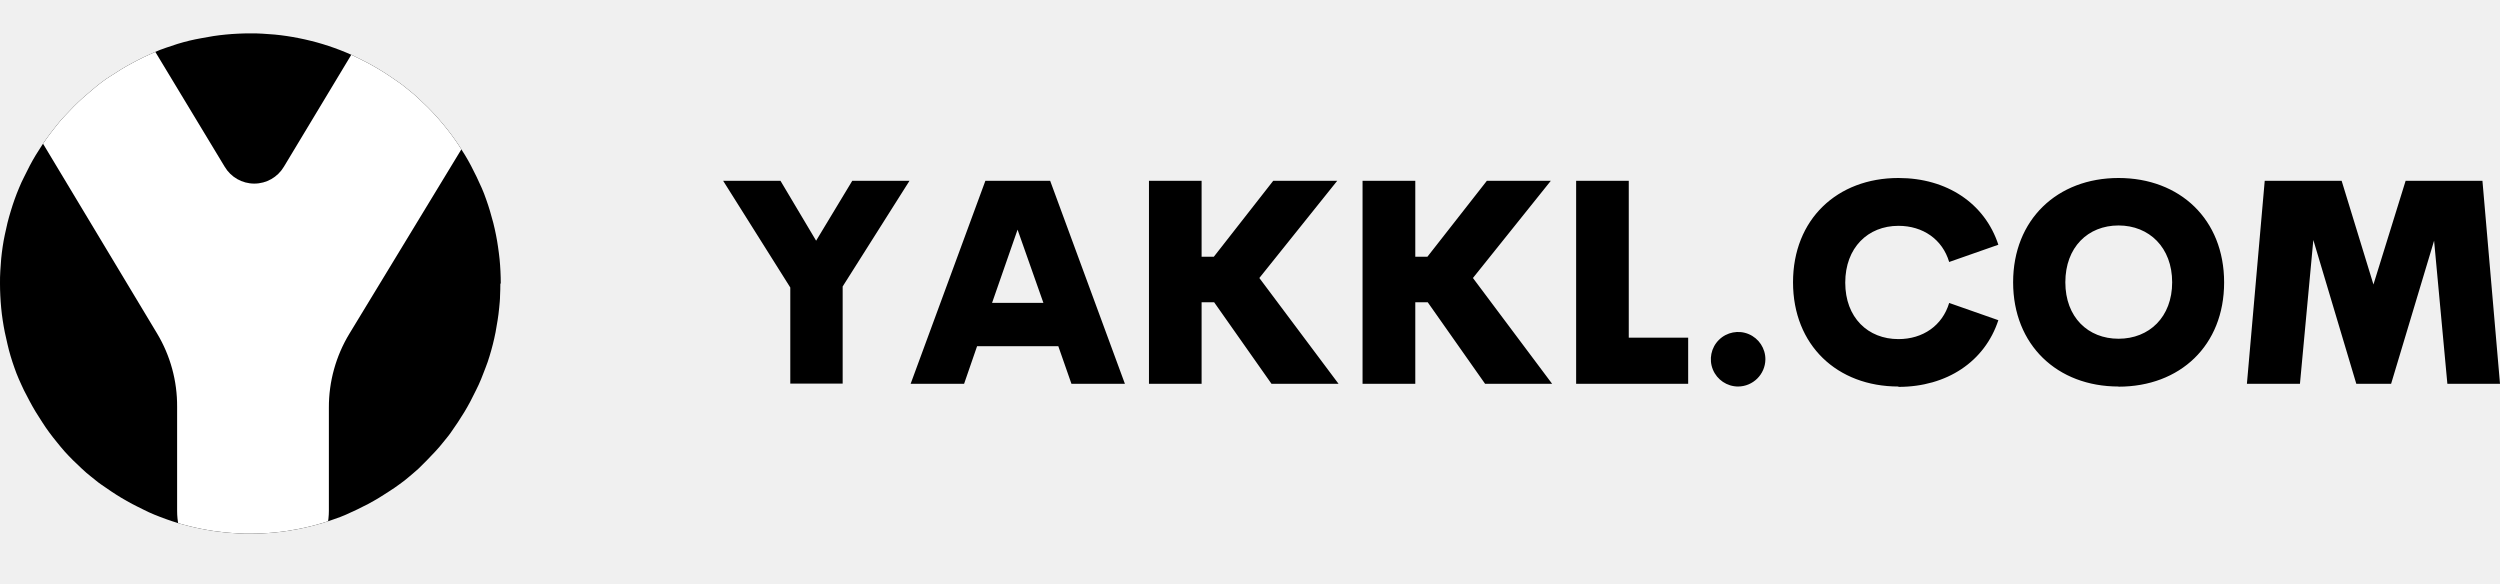
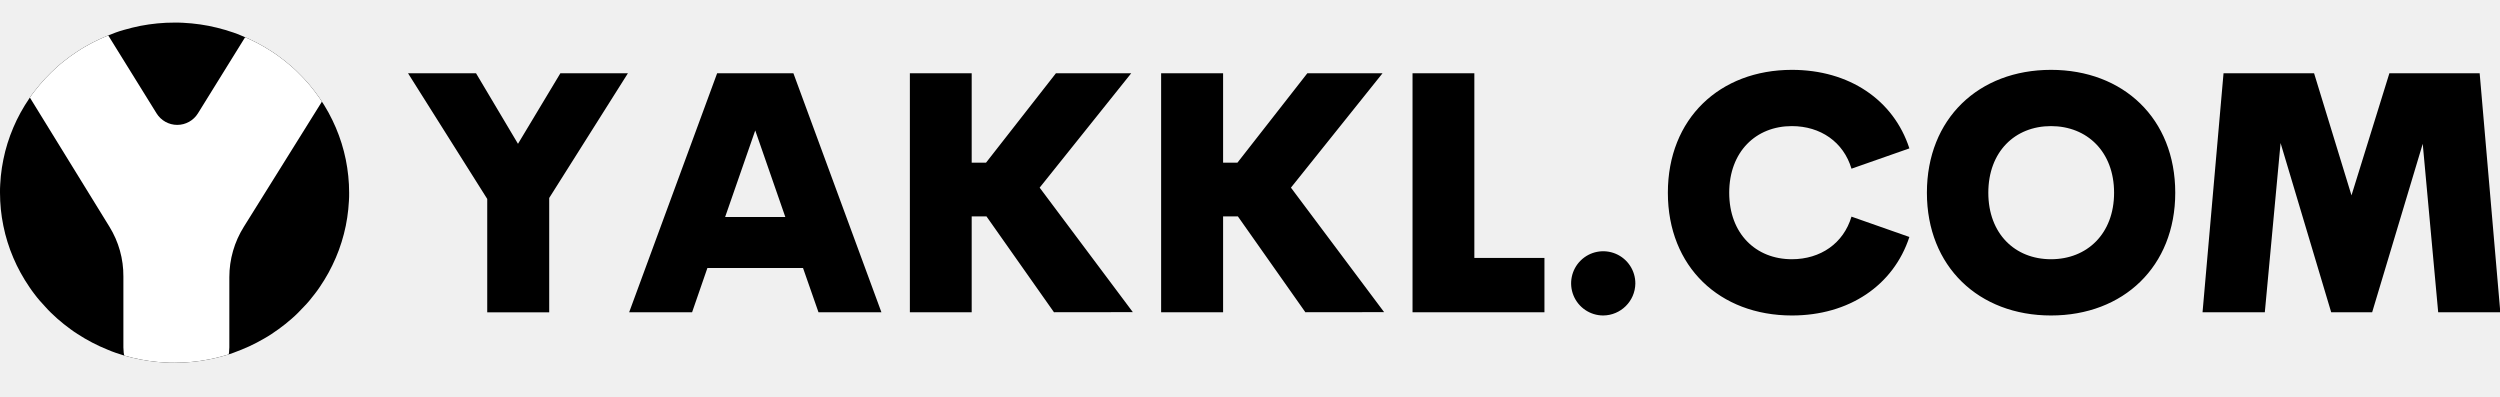
- <svg xmlns="http://www.w3.org/2000/svg" id="Layer_1" data-name="Layer 1" viewBox="0 0 484 112.97">
+ <svg xmlns="http://www.w3.org/2000/svg" id="Layer_1" data-name="Layer 1" viewBox="0 0 808.85 128.33">
  <defs>
    <style>.cls-1{fill:none;}.cls-2{clip-path:url(#clip-path);}.cls-3{fill:#fff;}</style>
-     <clipPath id="clip-path" transform="translate(0 6.46)">
-       <path class="cls-1" d="M96.87,48.42q0,1.19-.06,2.37c0,.79-.1,1.58-.17,2.37s-.18,1.58-.3,2.36-.25,1.56-.4,2.34-.33,1.55-.52,2.32-.41,1.53-.64,2.29S94.3,64,94,64.73s-.55,1.48-.86,2.21-.62,1.46-1,2.18-.7,1.42-1.07,2.12-.76,1.39-1.17,2.07-.83,1.34-1.27,2-.9,1.31-1.37,2-1,1.26-1.47,1.87-1,1.21-1.55,1.8-1.08,1.16-1.64,1.72S81.55,83.76,81,84.29s-1.19,1-1.8,1.55-1.24,1-1.87,1.46-1.29.93-2,1.37-1.33.87-2,1.27-1.36.8-2.06,1.17-1.41.73-2.13,1.07-1.44.66-2.17,1-1.47.58-2.22.85-1.5.52-2.26.75-1.52.44-2.29.63-1.54.37-2.32.52-1.55.29-2.34.41-1.57.21-2.36.29-1.58.13-2.37.17-1.58.06-2.38.06-1.58,0-2.37-.06-1.58-.09-2.37-.17-1.58-.18-2.36-.29-1.57-.26-2.34-.41-1.56-.33-2.32-.52-1.54-.4-2.3-.63-1.51-.48-2.25-.75-1.49-.55-2.22-.85-1.46-.63-2.17-1-1.43-.69-2.13-1.07-1.39-.76-2.07-1.17-1.35-.83-2-1.27-1.31-.9-2-1.37-1.26-1-1.87-1.46-1.21-1-1.8-1.55-1.16-1.08-1.72-1.64-1.11-1.13-1.64-1.72S11.5,79.74,11,79.13s-1-1.24-1.46-1.87-.93-1.29-1.37-2-.86-1.32-1.27-2-.8-1.37-1.17-2.07S5,69.83,4.65,69.12s-.66-1.44-1-2.18-.59-1.47-.86-2.21-.51-1.5-.74-2.26S1.64,61,1.45,60.18s-.36-1.54-.52-2.32S.64,56.3.52,55.52.31,54,.23,53.16.1,51.58.06,50.79,0,49.21,0,48.42,0,46.83.06,46s.1-1.58.17-2.37.18-1.57.29-2.36S.78,39.75.93,39s.33-1.55.52-2.32.41-1.53.64-2.29.47-1.51.74-2.26.55-1.48.86-2.21.62-1.46,1-2.17.7-1.43,1.07-2.13.76-1.39,1.17-2.07.83-1.34,1.27-2,.9-1.31,1.37-1.95,1-1.26,1.46-1.87,1-1.21,1.56-1.8,1.08-1.16,1.64-1.72,1.13-1.11,1.72-1.64,1.19-1,1.8-1.55S19,10,19.58,9.53s1.29-.93,2-1.37,1.32-.86,2-1.27,1.37-.8,2.07-1.17S27,5,27.73,4.65s1.44-.66,2.17-1,1.47-.59,2.22-.86,1.5-.52,2.25-.75,1.53-.44,2.3-.63S38.21,1.08,39,.93,40.54.64,41.33.52,42.9.31,43.69.23,45.27.1,46.06.06,47.64,0,48.43,0,50,0,50.81.06s1.58.1,2.37.17,1.58.18,2.36.29,1.57.26,2.34.41,1.55.33,2.32.52,1.54.4,2.29.63,1.52.48,2.26.75,1.49.55,2.22.86,1.46.62,2.17,1,1.43.69,2.13,1.07,1.38.76,2.06,1.17,1.35.83,2,1.27,1.31.9,2,1.37,1.26,1,1.87,1.46,1.21,1,1.8,1.55,1.16,1.08,1.72,1.64,1.11,1.13,1.64,1.72,1.05,1.19,1.55,1.8,1,1.24,1.47,1.87.93,1.29,1.37,1.95.86,1.33,1.27,2,.8,1.37,1.17,2.07.73,1.41,1.07,2.13.66,1.44,1,2.17.59,1.47.86,2.21.51,1.5.74,2.26.44,1.52.64,2.29.36,1.54.52,2.32.29,1.56.4,2.34.22,1.57.3,2.36.13,1.58.17,2.37.06,1.58.06,2.38Z" />
+     <clipPath id="clip-path" transform="translate(-941.7 -145.14)">
+       <path class="cls-1" d="M1054.66,207.48c0,.9,0,1.8-.07,2.7s-.12,1.79-.21,2.69-.2,1.79-.34,2.68-.29,1.77-.47,2.66-.38,1.76-.61,2.63-.47,1.74-.74,2.6-.55,1.72-.87,2.57-.64,1.68-1,2.51-.73,1.66-1.13,2.47-.81,1.62-1.24,2.41-.89,1.58-1.37,2.35-1,1.53-1.48,2.28-1.05,1.49-1.6,2.21-1.12,1.43-1.7,2.13-1.19,1.38-1.81,2-1.26,1.32-1.92,2-1.32,1.25-2,1.86-1.39,1.19-2.1,1.76-1.45,1.13-2.19,1.66-1.5,1.06-2.26,1.56-1.55,1-2.35,1.44-1.59.91-2.41,1.33-1.64.83-2.47,1.22-1.68.75-2.54,1.09-1.71.67-2.59,1-1.74.59-2.63.85-1.77.5-2.67.72-1.8.41-2.7.59-1.82.33-2.73.46-1.84.24-2.76.33-1.84.16-2.76.2-1.85.07-2.77.07-1.85,0-2.77-.07-1.85-.11-2.77-.2-1.83-.2-2.75-.33-1.82-.28-2.73-.46-1.81-.37-2.7-.59-1.79-.46-2.68-.72-1.76-.55-2.63-.85-1.73-.63-2.58-1-1.7-.71-2.54-1.09-1.66-.79-2.48-1.22-1.61-.87-2.41-1.33-1.57-.94-2.34-1.44-1.52-1-2.27-1.56-1.47-1.09-2.18-1.66-1.42-1.16-2.1-1.76-1.35-1.23-2-1.86-1.29-1.29-1.91-2-1.22-1.35-1.81-2-1.15-1.41-1.71-2.13-1.08-1.46-1.59-2.21-1-1.51-1.48-2.28-.93-1.55-1.37-2.35-.85-1.59-1.25-2.41-.77-1.63-1.12-2.47-.69-1.67-1-2.51-.6-1.71-.87-2.57-.51-1.73-.74-2.6-.42-1.75-.6-2.63-.34-1.77-.48-2.66-.25-1.79-.34-2.68-.16-1.8-.2-2.69-.07-1.8-.07-2.7,0-1.8.07-2.7.11-1.8.2-2.69.21-1.79.34-2.68.3-1.78.48-2.66.38-1.76.6-2.64.47-1.74.74-2.6.56-1.71.87-2.56.65-1.69,1-2.52.73-1.66,1.12-2.47.81-1.62,1.25-2.41.89-1.58,1.37-2.35,1-1.53,1.48-2.28,1-1.48,1.59-2.21,1.12-1.43,1.71-2.12,1.19-1.38,1.81-2.05,1.26-1.32,1.91-1.95,1.33-1.26,2-1.87,1.38-1.19,2.1-1.76,1.44-1.12,2.18-1.66,1.5-1.05,2.27-1.55,1.55-1,2.34-1.45,1.6-.9,2.41-1.33,1.65-.83,2.48-1.21,1.68-.75,2.54-1.1,1.71-.66,2.58-1,1.75-.58,2.63-.84,1.78-.51,2.68-.72,1.79-.42,2.7-.6,1.82-.33,2.73-.46,1.83-.24,2.75-.33,1.84-.15,2.77-.2,1.84-.06,2.77-.06,1.85,0,2.77.06,1.84.11,2.76.2,1.84.2,2.76.33,1.82.29,2.73.46,1.8.38,2.7.6,1.79.45,2.67.72,1.76.54,2.63.84,1.74.63,2.59,1,1.7.71,2.54,1.1,1.66.79,2.47,1.21,1.62.87,2.41,1.33,1.58.95,2.35,1.45,1.52,1,2.26,1.55,1.47,1.09,2.19,1.66,1.41,1.16,2.1,1.76,1.35,1.23,2,1.87,1.29,1.28,1.92,1.95,1.22,1.35,1.81,2.05,1.15,1.4,1.7,2.12,1.08,1.46,1.6,2.21,1,1.51,1.48,2.28.93,1.56,1.37,2.35.85,1.6,1.24,2.41.77,1.64,1.13,2.47.68,1.67,1,2.52.61,1.7.87,2.56.52,1.73.74,2.6.43,1.75.61,2.64.34,1.77.47,2.66.25,1.78.34,2.68.16,1.79.21,2.69.07,1.8.07,2.7Z" />
    </clipPath>
  </defs>
-   <path d="M96.87,48.42q0,1.19-.06,2.37c0,.79-.1,1.58-.17,2.37s-.18,1.58-.3,2.36-.25,1.56-.4,2.34-.33,1.55-.52,2.32-.41,1.53-.64,2.29S94.3,64,94,64.73s-.55,1.48-.86,2.21-.62,1.46-1,2.18-.7,1.42-1.07,2.12-.76,1.39-1.17,2.07-.83,1.34-1.27,2-.9,1.31-1.37,2-1,1.26-1.47,1.87-1,1.21-1.55,1.8-1.08,1.16-1.64,1.72S81.55,83.76,81,84.29s-1.19,1-1.8,1.55-1.24,1-1.87,1.46-1.29.93-2,1.37-1.33.87-2,1.27-1.36.8-2.06,1.17-1.41.73-2.13,1.07-1.44.66-2.17,1-1.47.58-2.22.85-1.5.52-2.26.75-1.52.44-2.29.63-1.54.37-2.32.52-1.55.29-2.34.41-1.57.21-2.36.29-1.58.13-2.37.17-1.58.06-2.38.06-1.58,0-2.37-.06-1.58-.09-2.37-.17-1.58-.18-2.36-.29-1.57-.26-2.34-.41-1.56-.33-2.32-.52-1.54-.4-2.3-.63-1.51-.48-2.25-.75-1.49-.55-2.22-.85-1.46-.63-2.17-1-1.43-.69-2.13-1.07-1.39-.76-2.07-1.17-1.35-.83-2-1.27-1.31-.9-2-1.37-1.26-1-1.87-1.46-1.21-1-1.8-1.55-1.16-1.08-1.72-1.64-1.11-1.13-1.64-1.72S11.5,79.74,11,79.13s-1-1.24-1.46-1.87-.93-1.29-1.37-2-.86-1.32-1.27-2-.8-1.37-1.17-2.07S5,69.83,4.65,69.12s-.66-1.44-1-2.18-.59-1.47-.86-2.21-.51-1.5-.74-2.26S1.64,61,1.45,60.18s-.36-1.54-.52-2.32S.64,56.3.52,55.52.31,54,.23,53.16.1,51.58.06,50.79,0,49.21,0,48.42,0,46.83.06,46s.1-1.58.17-2.37.18-1.57.29-2.36S.78,39.75.93,39s.33-1.55.52-2.32.41-1.53.64-2.29.47-1.51.74-2.26.55-1.48.86-2.21.62-1.46,1-2.17.7-1.43,1.07-2.13.76-1.39,1.17-2.07.83-1.34,1.27-2,.9-1.31,1.37-1.95,1-1.26,1.46-1.87,1-1.21,1.56-1.8,1.08-1.16,1.64-1.72,1.13-1.11,1.72-1.64,1.19-1,1.8-1.55S19,10,19.58,9.53s1.29-.93,2-1.37,1.32-.86,2-1.27,1.37-.8,2.07-1.17S27,5,27.73,4.65s1.44-.66,2.17-1,1.47-.59,2.22-.86,1.5-.52,2.25-.75,1.53-.44,2.3-.63S38.21,1.08,39,.93,40.54.64,41.33.52,42.9.31,43.69.23,45.27.1,46.06.06,47.64,0,48.43,0,50,0,50.81.06s1.58.1,2.37.17,1.58.18,2.36.29,1.57.26,2.34.41,1.55.33,2.32.52,1.54.4,2.29.63,1.52.48,2.26.75,1.49.55,2.22.86,1.46.62,2.17,1,1.43.69,2.13,1.07,1.38.76,2.06,1.17,1.35.83,2,1.27,1.31.9,2,1.37,1.26,1,1.87,1.46,1.21,1,1.8,1.55,1.16,1.08,1.72,1.64,1.11,1.13,1.64,1.72,1.05,1.19,1.55,1.8,1,1.24,1.47,1.87.93,1.29,1.37,1.95.86,1.33,1.27,2,.8,1.37,1.17,2.07.73,1.41,1.07,2.13.66,1.44,1,2.17.59,1.47.86,2.21.51,1.5.74,2.26.44,1.52.64,2.29.36,1.54.52,2.32.29,1.56.4,2.34.22,1.57.3,2.36.13,1.58.17,2.37.06,1.58.06,2.38Z" transform="translate(0 6.46)" />
-   <path d="M176.08,28.54,163.14,49v18.8H153V49.2l-13-20.66H151.1l6.9,11.6,7-11.6Zm31.35,39.3-2.54-7.27H189.16l-2.51,7.27H176.3l14.47-39.3h12.54l14.47,39.3ZM192.08,52.17H202L197,38l-4.95,14.22Zm54.08,15.67-11.1-15.78h-2.43V67.84H222.44V28.54h10.19v14.7H235l11.5-14.7h12.39L243.81,47.36l15.33,20.48Zm41.35,0-11.1-15.78H274V67.84H263.79V28.54H274v14.7h2.35l11.51-14.7h12.38L285.16,47.36l15.33,20.48Zm27.82-8.93h11.5v8.93H305.14V28.54h10.19V58.91Zm21.16,9.46a5.28,5.28,0,1,1,5.29-5.24,5.32,5.32,0,0,1-5.29,5.24Zm31.05,0c-11.87,0-20.41-8-20.41-20.18S355.67,28,367.54,28c9.39,0,16.72,4.92,19.34,12.92l-9.52,3.34c-1.31-4.39-5.08-7-9.82-7-5.91,0-10.3,4.23-10.3,11s4.39,10.93,10.3,10.93c4.74,0,8.51-2.62,9.82-7l9.52,3.34c-2.62,8-9.95,12.91-19.34,12.91Zm42.61,0c-11.87,0-20.41-8.05-20.41-20.18S398.28,28,410.15,28s20.44,8,20.44,20.22-8.54,20.18-20.44,20.18Zm0-9.25c5.94,0,10.38-4.2,10.38-10.93s-4.44-11-10.38-11-10.3,4.23-10.3,11,4.39,10.93,10.3,10.93ZM484,67.84H473.81l-2.57-27.7-8.32,27.7h-6.74L447.86,40l-2.59,27.84H435l3.45-39.3h14.89l6.16,20.08,6.23-20.08H480.6l3.4,39.3Z" transform="translate(0 6.46)" />
+   <path d="M1144.85,168.85l-25.46,40.34v37h-20.05V209.5l-25.62-40.65h22l13.57,22.82L1123,168.85Zm61.66,77.31-5-14.31h-30.94l-4.95,14.31h-20.36l28.46-77.31h24.68l28.47,77.31Zm-30.2-30.82h19.47l-9.73-28-9.74,28Zm106.39,30.82-21.83-31h-4.79v31h-20V168.85h20v28.93h4.63l22.62-28.93h24.36l-29.62,37,30.15,40.28Zm81.34,0-21.83-31h-4.79v31h-20.05V168.85h20.05v28.93h4.63l22.62-28.93H1389l-29.63,37,30.15,40.28Zm54.72-17.57h22.63v17.57h-42.68V168.85h20V228.6Zm41.62,18.62a10.39,10.39,0,1,1,10.42-10.31,10.48,10.48,0,0,1-10.42,10.31Zm61.08,0c-23.36,0-40.14-15.72-40.14-39.71s16.78-39.76,40.14-39.76c18.47,0,32.89,9.68,38,25.41l-18.73,6.57c-2.57-8.63-10-13.78-19.31-13.78-11.62,0-20.25,8.31-20.25,21.56s8.63,21.51,20.25,21.51c9.32,0,16.74-5.15,19.31-13.78l18.73,6.58c-5.15,15.72-19.57,25.4-38,25.4Zm83.82,0c-23.36,0-40.15-15.83-40.15-39.71,0-24,16.79-39.76,40.15-39.76s40.2,15.73,40.2,39.76c0,23.88-16.79,39.71-40.2,39.71Zm0-18.2c11.68,0,20.41-8.25,20.41-21.51s-8.73-21.56-20.41-21.56S1585,194.25,1585,207.5s8.63,21.51,20.26,21.51Zm145.27,17.15h-20l-5-54.49-16.36,54.49h-13.26l-16.37-54.75-5.1,54.75h-20.15l6.79-77.31h29.3l12.1,39.5,12.26-39.5h29.21l6.68,77.31Z" transform="translate(-941.7 -145.14)" />
+   <path d="M1054.66,207.48c0,.9,0,1.8-.07,2.7s-.12,1.79-.21,2.69-.2,1.79-.34,2.68-.29,1.77-.47,2.66-.38,1.76-.61,2.63-.47,1.74-.74,2.6-.55,1.72-.87,2.57-.64,1.68-1,2.51-.73,1.66-1.13,2.47-.81,1.62-1.24,2.41-.89,1.58-1.37,2.35-1,1.53-1.48,2.28-1.05,1.49-1.6,2.21-1.12,1.43-1.7,2.13-1.19,1.38-1.81,2-1.26,1.32-1.92,2-1.32,1.25-2,1.86-1.39,1.19-2.1,1.76-1.45,1.13-2.19,1.66-1.5,1.06-2.26,1.56-1.55,1-2.35,1.44-1.59.91-2.41,1.33-1.64.83-2.47,1.22-1.68.75-2.54,1.09-1.71.67-2.59,1-1.74.59-2.63.85-1.77.5-2.67.72-1.8.41-2.7.59-1.82.33-2.73.46-1.84.24-2.76.33-1.84.16-2.76.2-1.85.07-2.77.07-1.85,0-2.77-.07-1.85-.11-2.77-.2-1.83-.2-2.75-.33-1.82-.28-2.73-.46-1.81-.37-2.7-.59-1.79-.46-2.68-.72-1.76-.55-2.63-.85-1.73-.63-2.58-1-1.7-.71-2.54-1.09-1.66-.79-2.48-1.22-1.61-.87-2.41-1.33-1.57-.94-2.34-1.44-1.52-1-2.27-1.56-1.47-1.09-2.18-1.66-1.42-1.16-2.1-1.76-1.35-1.23-2-1.86-1.29-1.29-1.91-2-1.22-1.35-1.81-2-1.15-1.41-1.71-2.13-1.08-1.46-1.59-2.21-1-1.51-1.48-2.28-.93-1.55-1.37-2.35-.85-1.59-1.25-2.41-.77-1.63-1.12-2.47-.69-1.67-1-2.51-.6-1.71-.87-2.57-.51-1.73-.74-2.6-.42-1.75-.6-2.63-.34-1.77-.48-2.66-.25-1.79-.34-2.68-.16-1.8-.2-2.69-.07-1.8-.07-2.7,0-1.8.07-2.7.11-1.8.2-2.69.21-1.79.34-2.68.3-1.78.48-2.66.38-1.76.6-2.64.47-1.74.74-2.6.56-1.71.87-2.56.65-1.69,1-2.52.73-1.66,1.12-2.47.81-1.62,1.25-2.41.89-1.58,1.37-2.35,1-1.53,1.48-2.28,1-1.48,1.59-2.21,1.12-1.43,1.71-2.12,1.19-1.38,1.81-2.05,1.26-1.32,1.91-1.95,1.33-1.26,2-1.87,1.38-1.19,2.1-1.76,1.44-1.12,2.18-1.66,1.5-1.05,2.27-1.55,1.55-1,2.34-1.45,1.6-.9,2.41-1.33,1.65-.83,2.48-1.21,1.68-.75,2.54-1.1,1.71-.66,2.58-1,1.75-.58,2.63-.84,1.78-.51,2.68-.72,1.79-.42,2.7-.6,1.82-.33,2.73-.46,1.83-.24,2.75-.33,1.84-.15,2.77-.2,1.84-.06,2.77-.06,1.85,0,2.77.06,1.84.11,2.76.2,1.84.2,2.76.33,1.82.29,2.73.46,1.8.38,2.7.6,1.79.45,2.67.72,1.76.54,2.63.84,1.74.63,2.59,1,1.7.71,2.54,1.1,1.66.79,2.47,1.21,1.62.87,2.41,1.33,1.58.95,2.35,1.45,1.52,1,2.26,1.55,1.47,1.09,2.19,1.66,1.41,1.16,2.1,1.76,1.35,1.23,2,1.87,1.29,1.28,1.92,1.95,1.22,1.35,1.81,2.05,1.15,1.4,1.7,2.12,1.08,1.46,1.6,2.21,1,1.51,1.48,2.28.93,1.56,1.37,2.35.85,1.6,1.24,2.41.77,1.64,1.13,2.47.68,1.67,1,2.52.61,1.7.87,2.56.52,1.73.74,2.6.43,1.75.61,2.64.34,1.77.47,2.66.25,1.78.34,2.68.16,1.79.21,2.69.07,1.8.07,2.7Z" transform="translate(-941.7 -145.14)" />
  <g class="cls-2">
-     <path class="cls-3" d="M94.14,14.52,67.67,58.1a27.43,27.43,0,0,0-4,14.36v20a14.05,14.05,0,0,1-14.05,14H48.29a14,14,0,0,1-14-14V72.3a27.24,27.24,0,0,0-3.88-14.2L4.22,14.52A13.77,13.77,0,0,1,16-6.46h.16A13.49,13.49,0,0,1,28,.16l15.5,25.66a6.66,6.66,0,0,0,11.46,0L70.41.16a14,14,0,0,1,12-6.62,13.77,13.77,0,0,1,11.78,21Z" transform="translate(0 6.46)" />
+     <path class="cls-3" d="M1051.48,169l-30.88,49.5a30.64,30.64,0,0,0-4.7,16.31v22.74a16.19,16.19,0,0,1-16.38,16H998a16.19,16.19,0,0,1-16.38-16V234.61a30.23,30.23,0,0,0-4.52-16.13L946.62,169c-6.59-10.45,1.13-23.84,13.74-23.84h.19a15.79,15.79,0,0,1,13.74,7.52l18.07,29.15a7.87,7.87,0,0,0,13.37,0l18.07-29.15a16.37,16.37,0,0,1,13.93-7.52c12.62,0,20.34,13.39,13.75,23.84Z" transform="translate(-941.7 -145.14)" />
  </g>
</svg>
